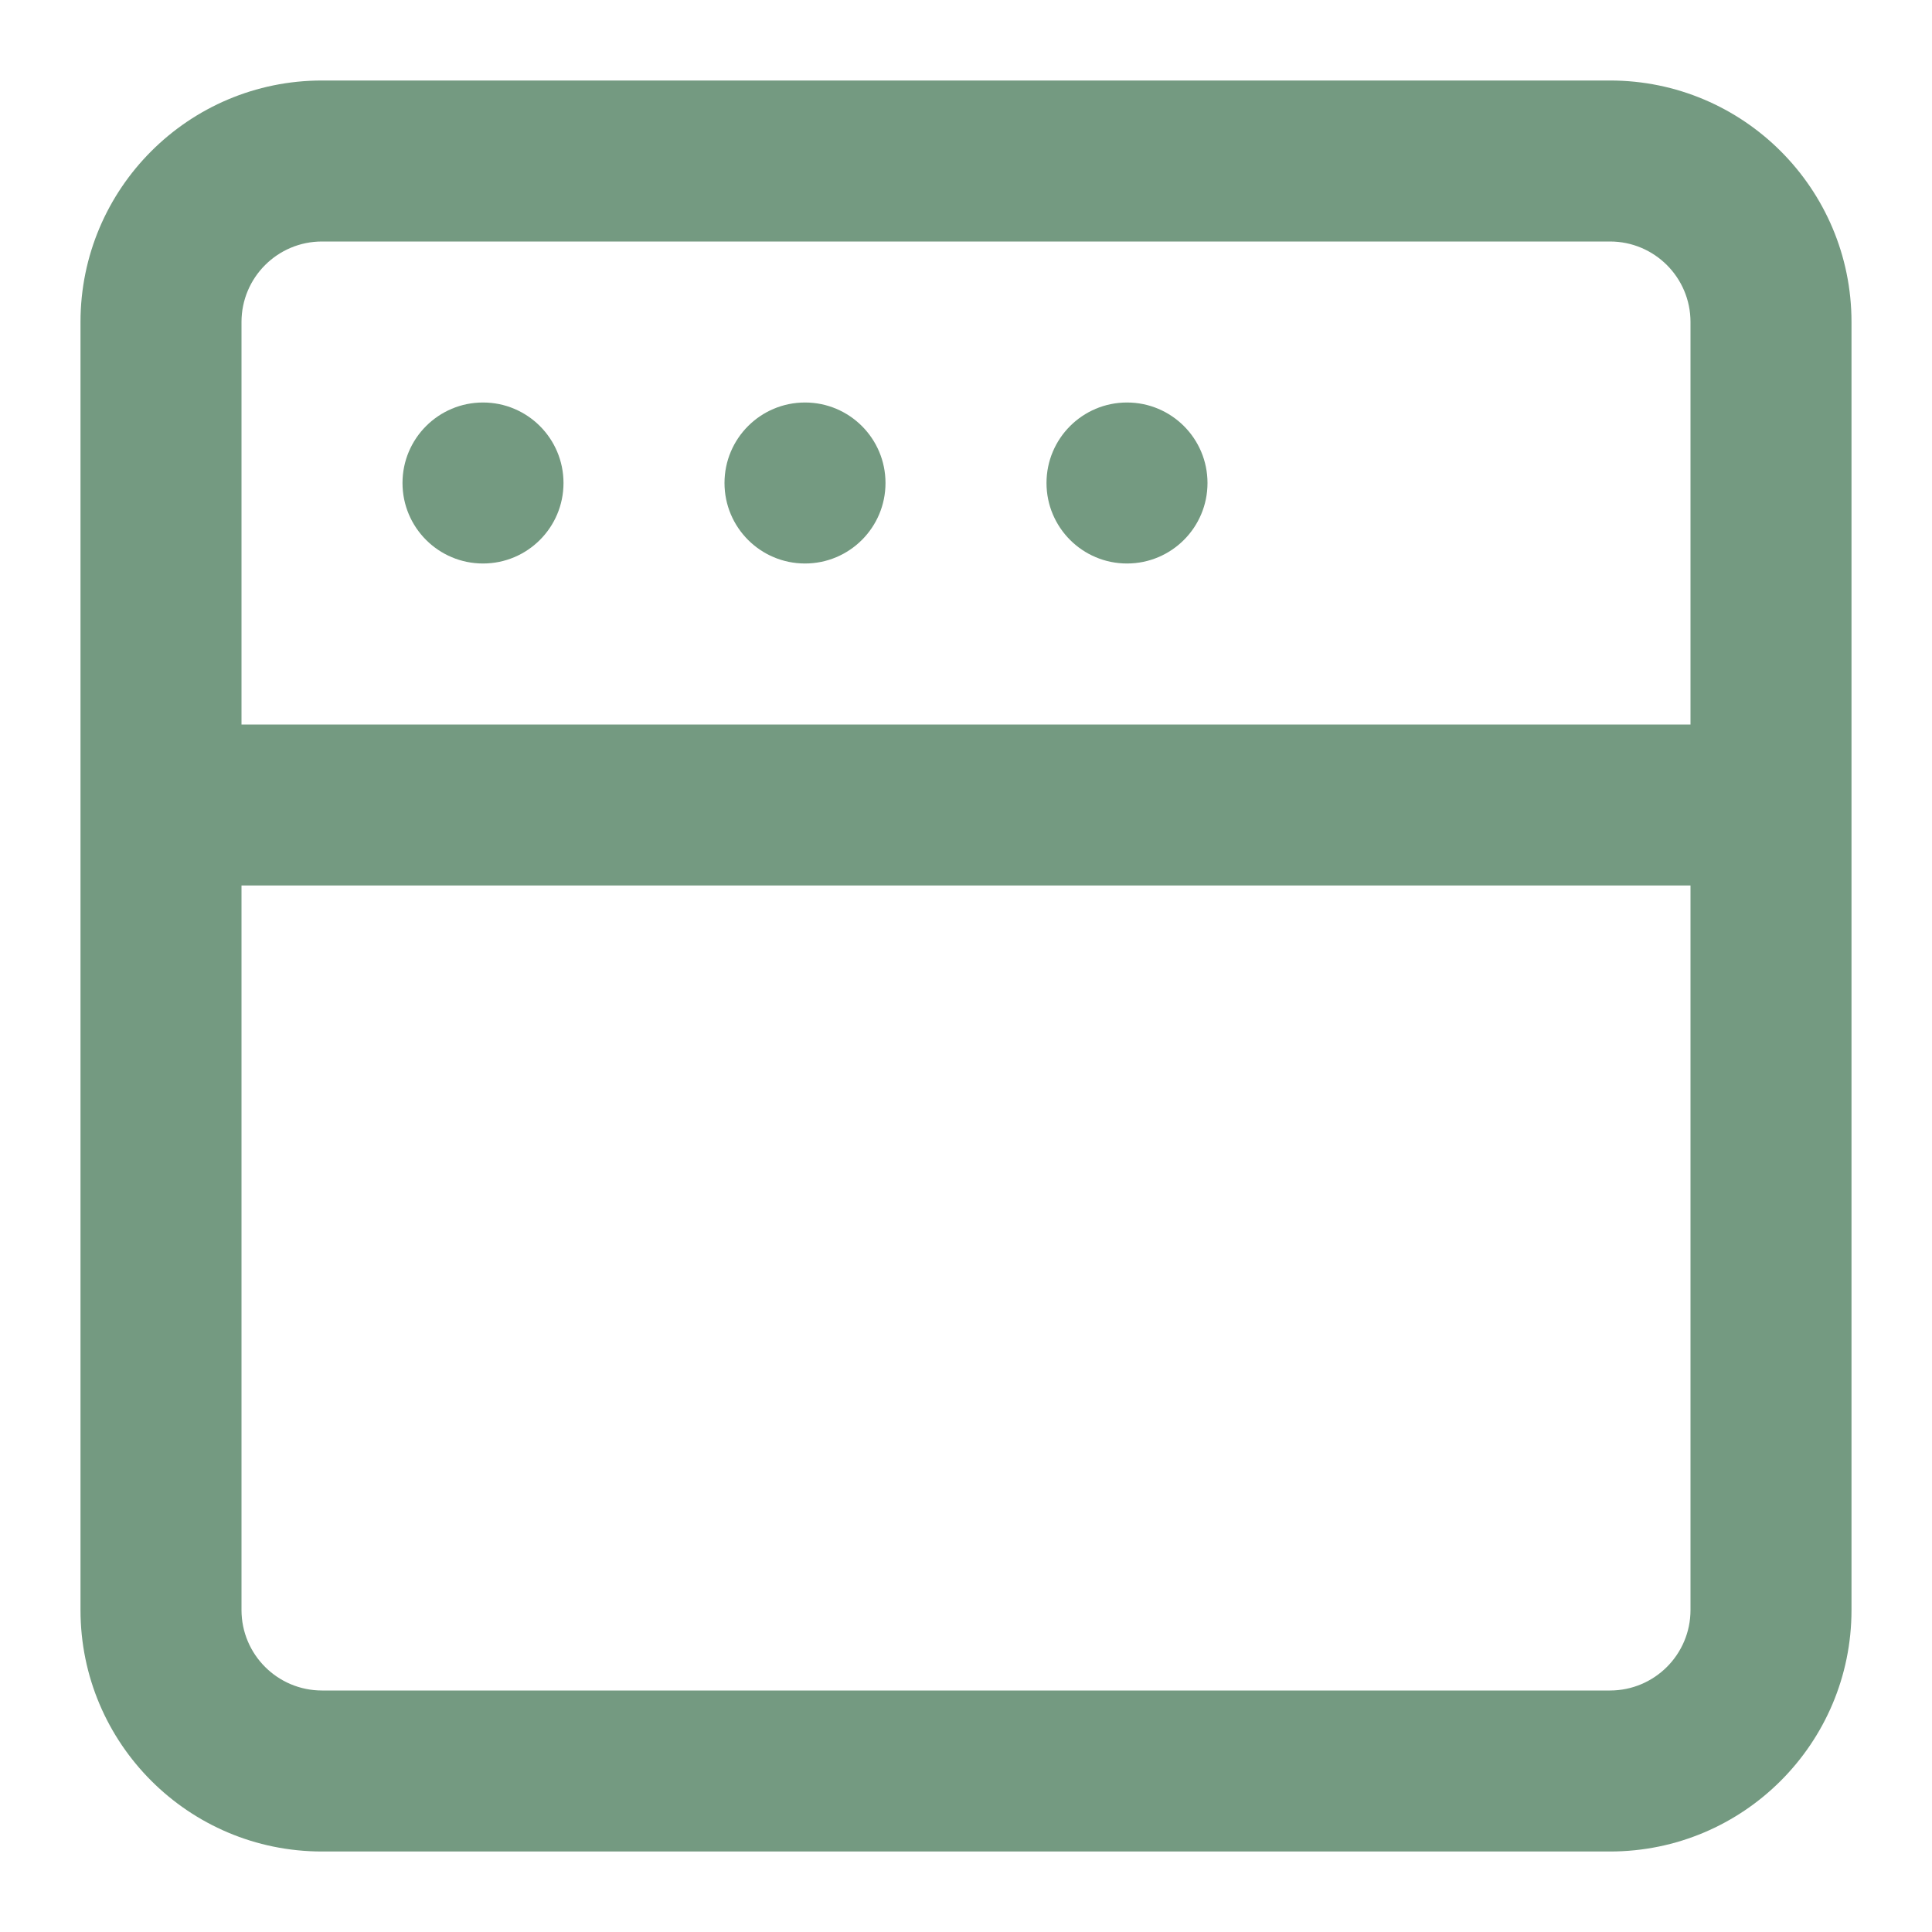
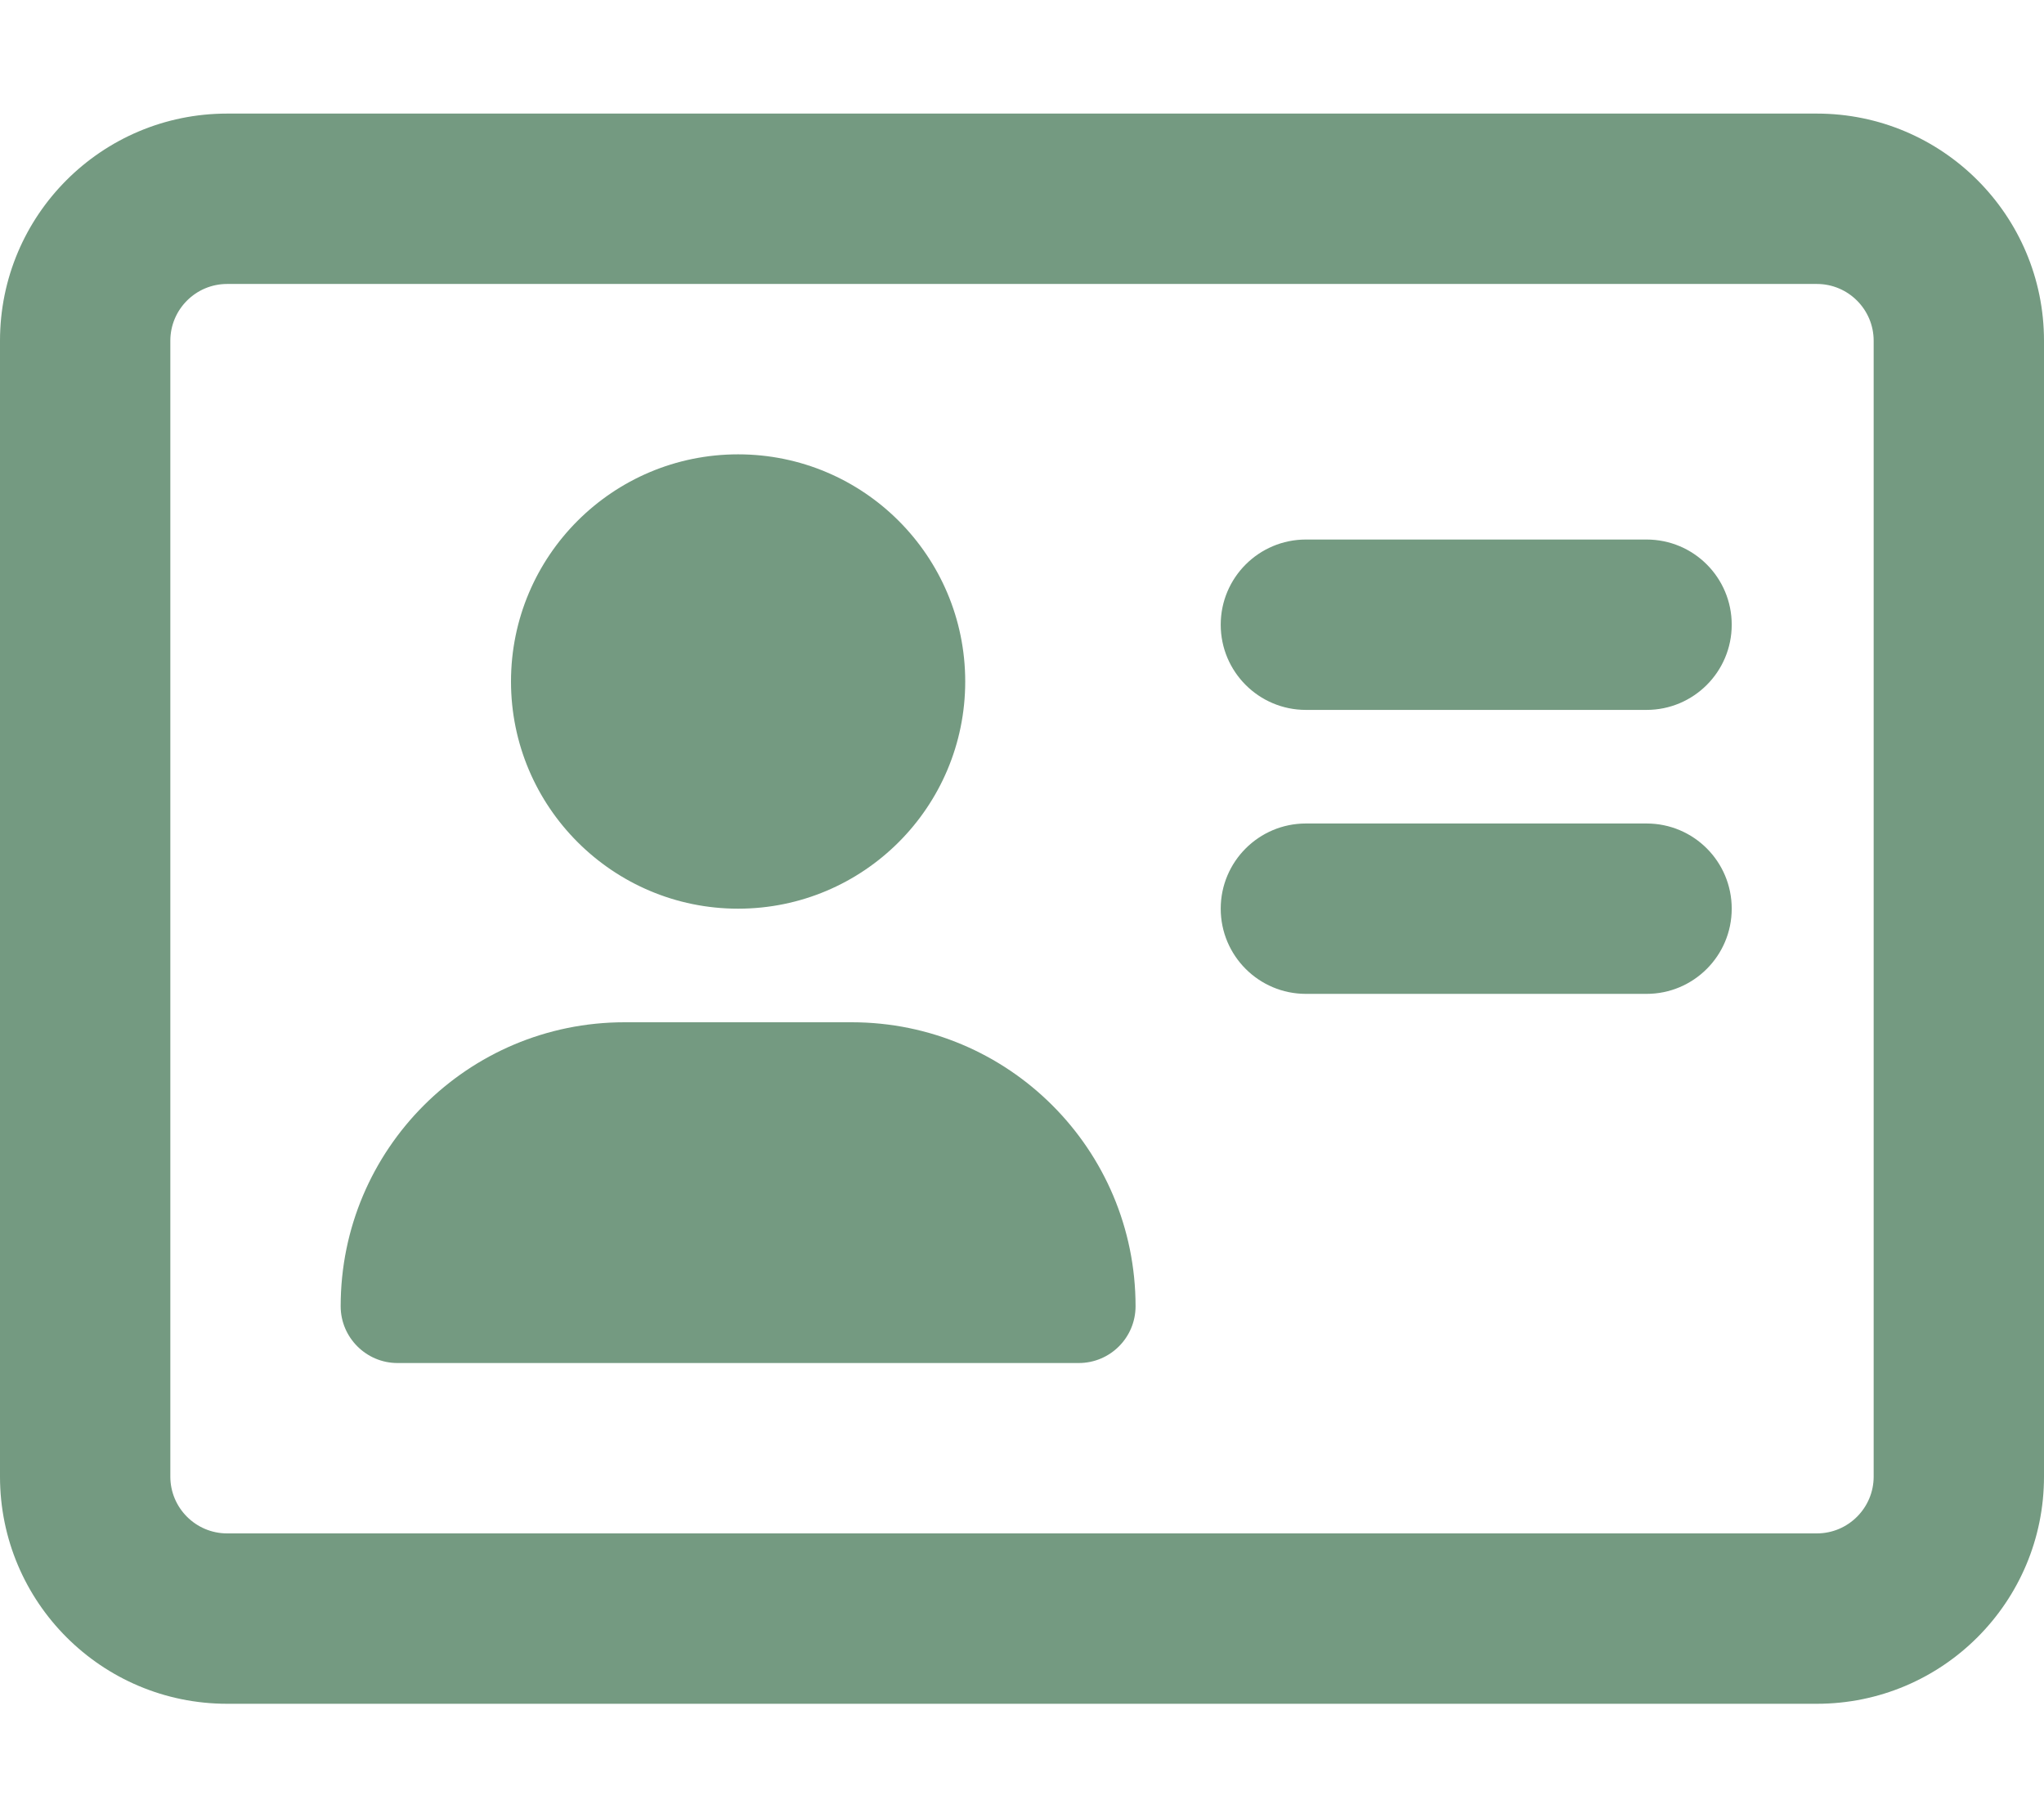
- <svg xmlns="http://www.w3.org/2000/svg" viewBox="0 0 24 24">
-   <path fill="#749A81" d="M10,5a1,1,0,1,0,1,1A1,1,0,0,0,10,5ZM6,5A1,1,0,1,0,7,6,1,1,0,0,0,6,5Zm8,0a1,1,0,1,0,1,1A1,1,0,0,0,14,5Zm6-4H4A3,3,0,0,0,1,4V20a3,3,0,0,0,3,3H20a3,3,0,0,0,3-3V4A3,3,0,0,0,20,1Zm1,19a1,1,0,0,1-1,1H4a1,1,0,0,1-1-1V11H21ZM21,9H3V4A1,1,0,0,1,4,3H20a1,1,0,0,1,1,1Z" />
+ <svg xmlns="http://www.w3.org/2000/svg" fill="#749A81" viewBox="0 0 576 512">
+   <path d="M208 256c35.35 0 64-28.65 64-64c0-35.35-28.65-64-64-64s-64 28.65-64 64C144 227.3 172.7 256 208 256zM464 232h-96c-13.25 0-24 10.75-24 24s10.75 24 24 24h96c13.25 0 24-10.75 24-24S477.3 232 464 232zM240 288h-64C131.8 288 96 323.8 96 368C96 376.8 103.2 384 112 384h192c8.836 0 16-7.164 16-16C320 323.8 284.2 288 240 288zM464 152h-96c-13.25 0-24 10.75-24 24s10.75 24 24 24h96c13.25 0 24-10.75 24-24S477.3 152 464 152zM512 32H64C28.65 32 0 60.65 0 96v320c0 35.35 28.65 64 64 64h448c35.35 0 64-28.65 64-64V96C576 60.65 547.3 32 512 32zM528 416c0 8.822-7.178 16-16 16H64c-8.822 0-16-7.178-16-16V96c0-8.822 7.178-16 16-16h448c8.822 0 16 7.178 16 16V416z" />
</svg>
